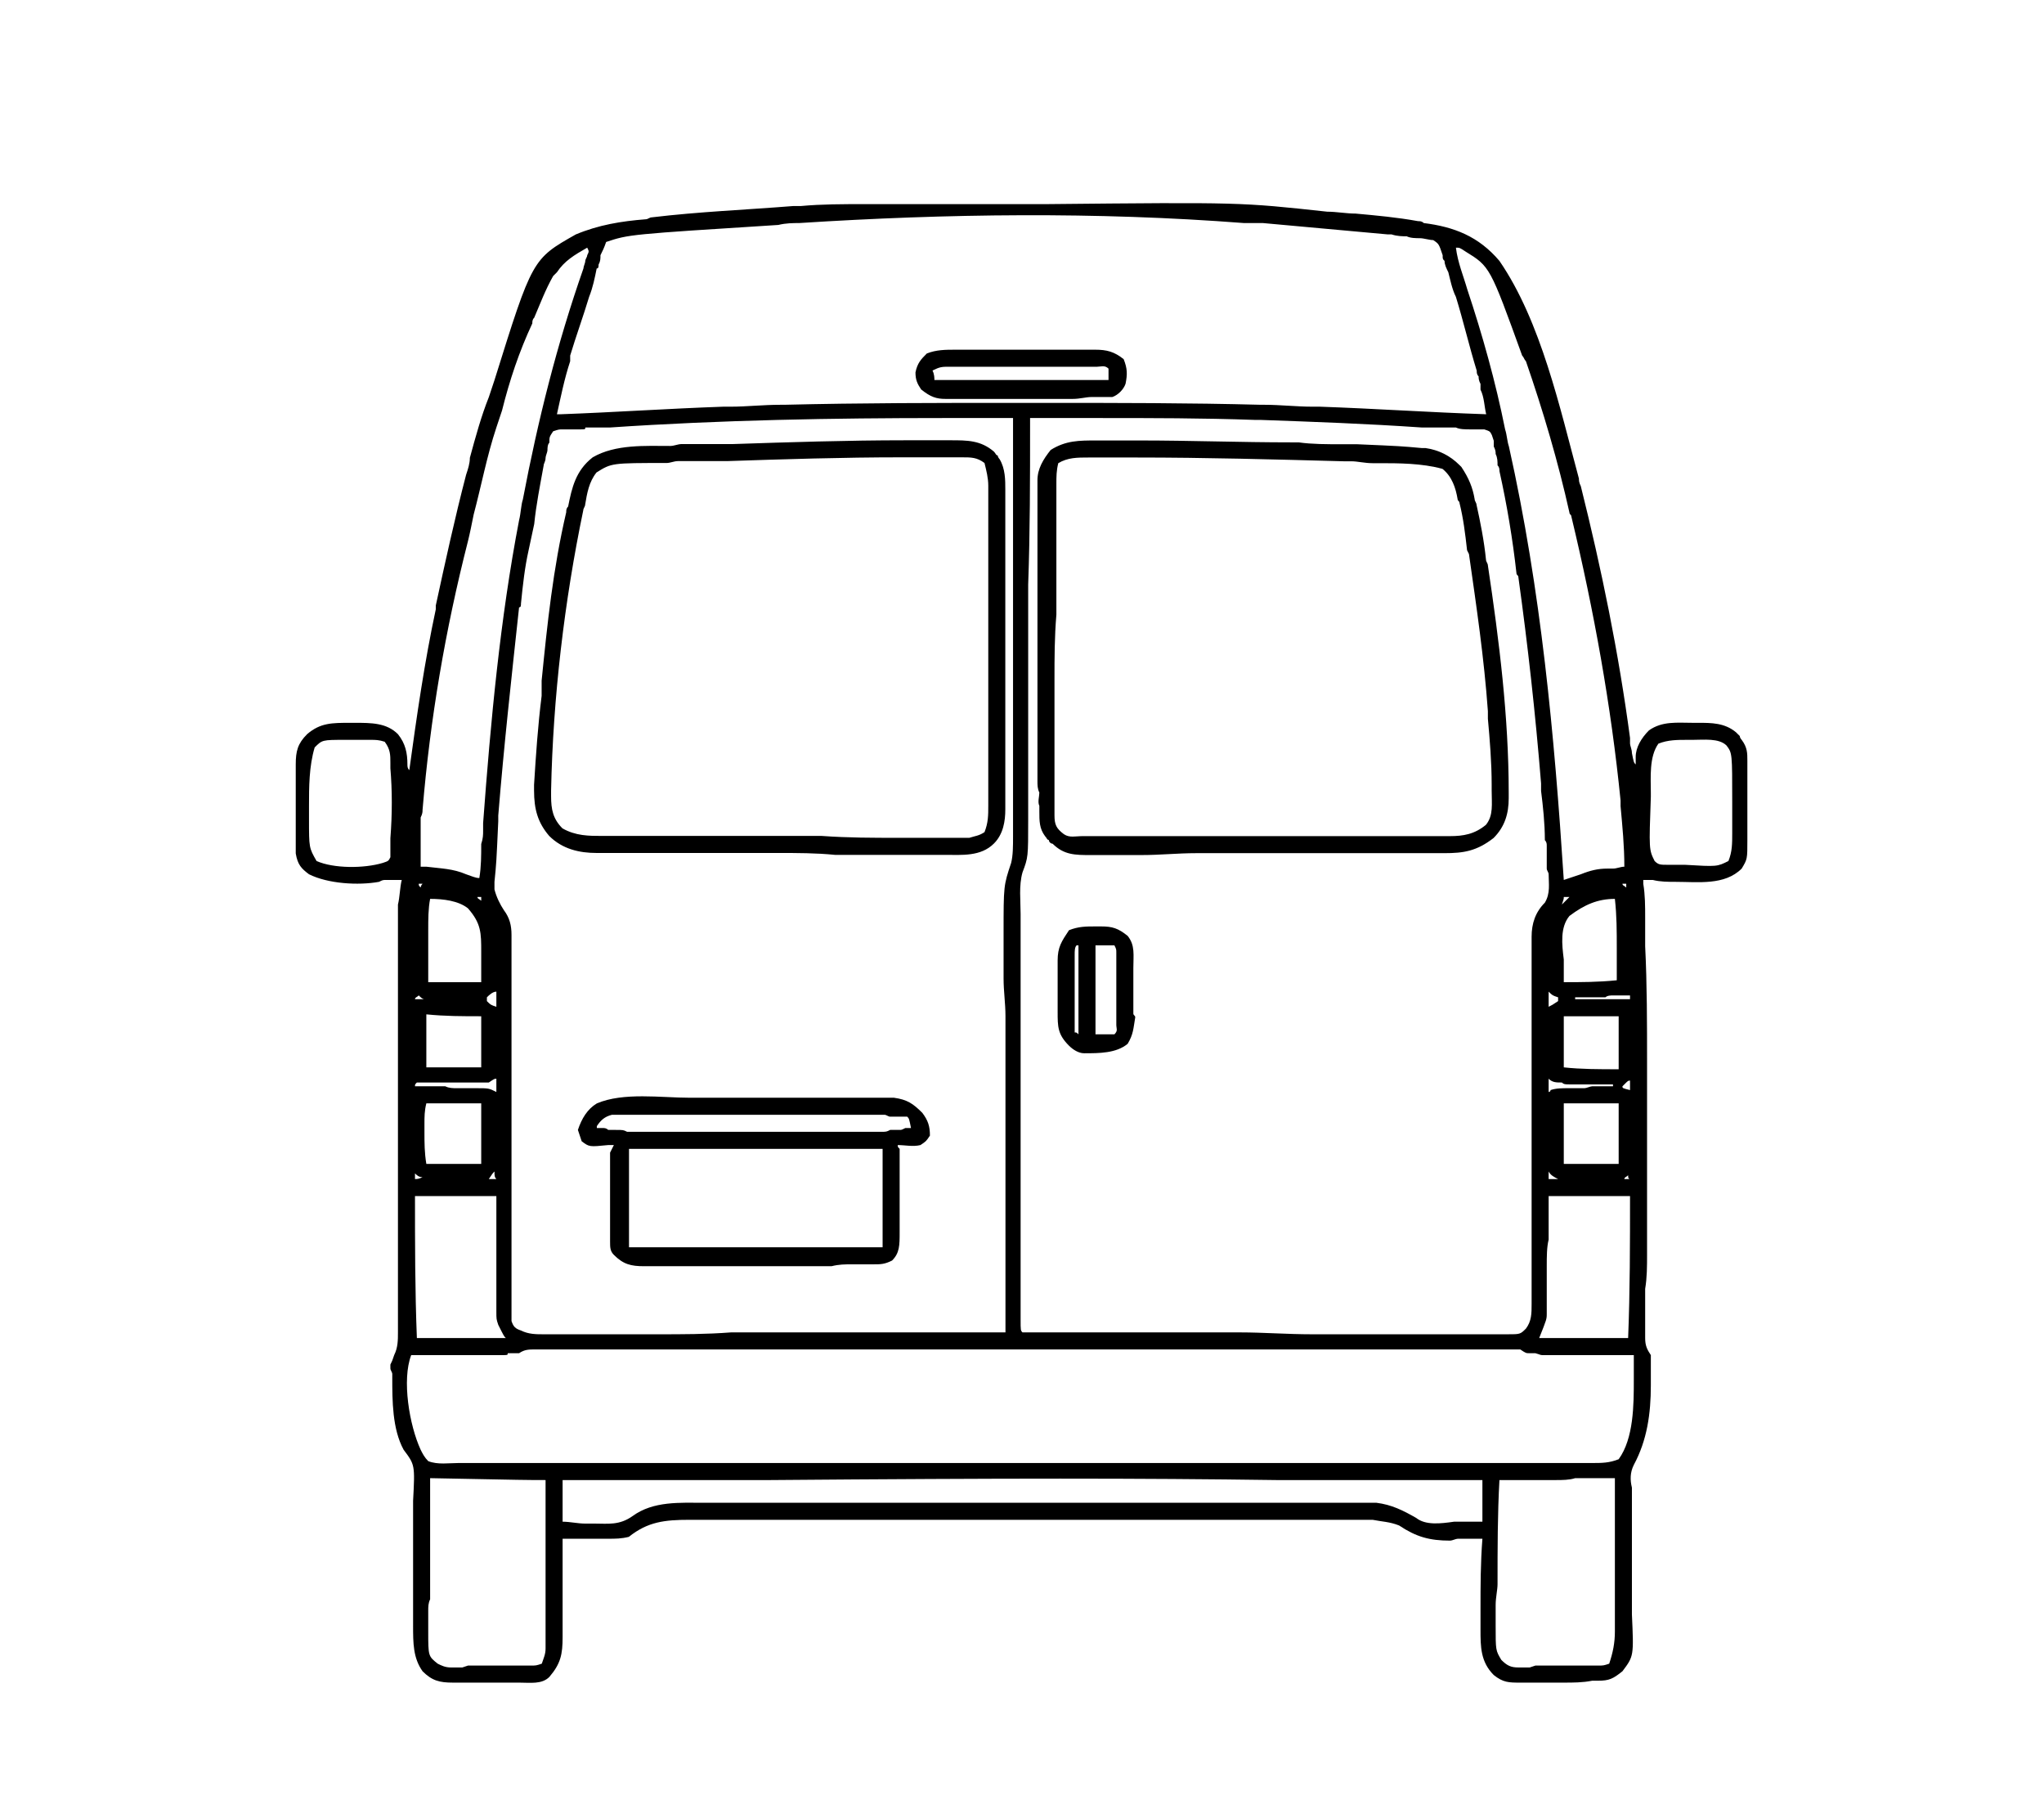
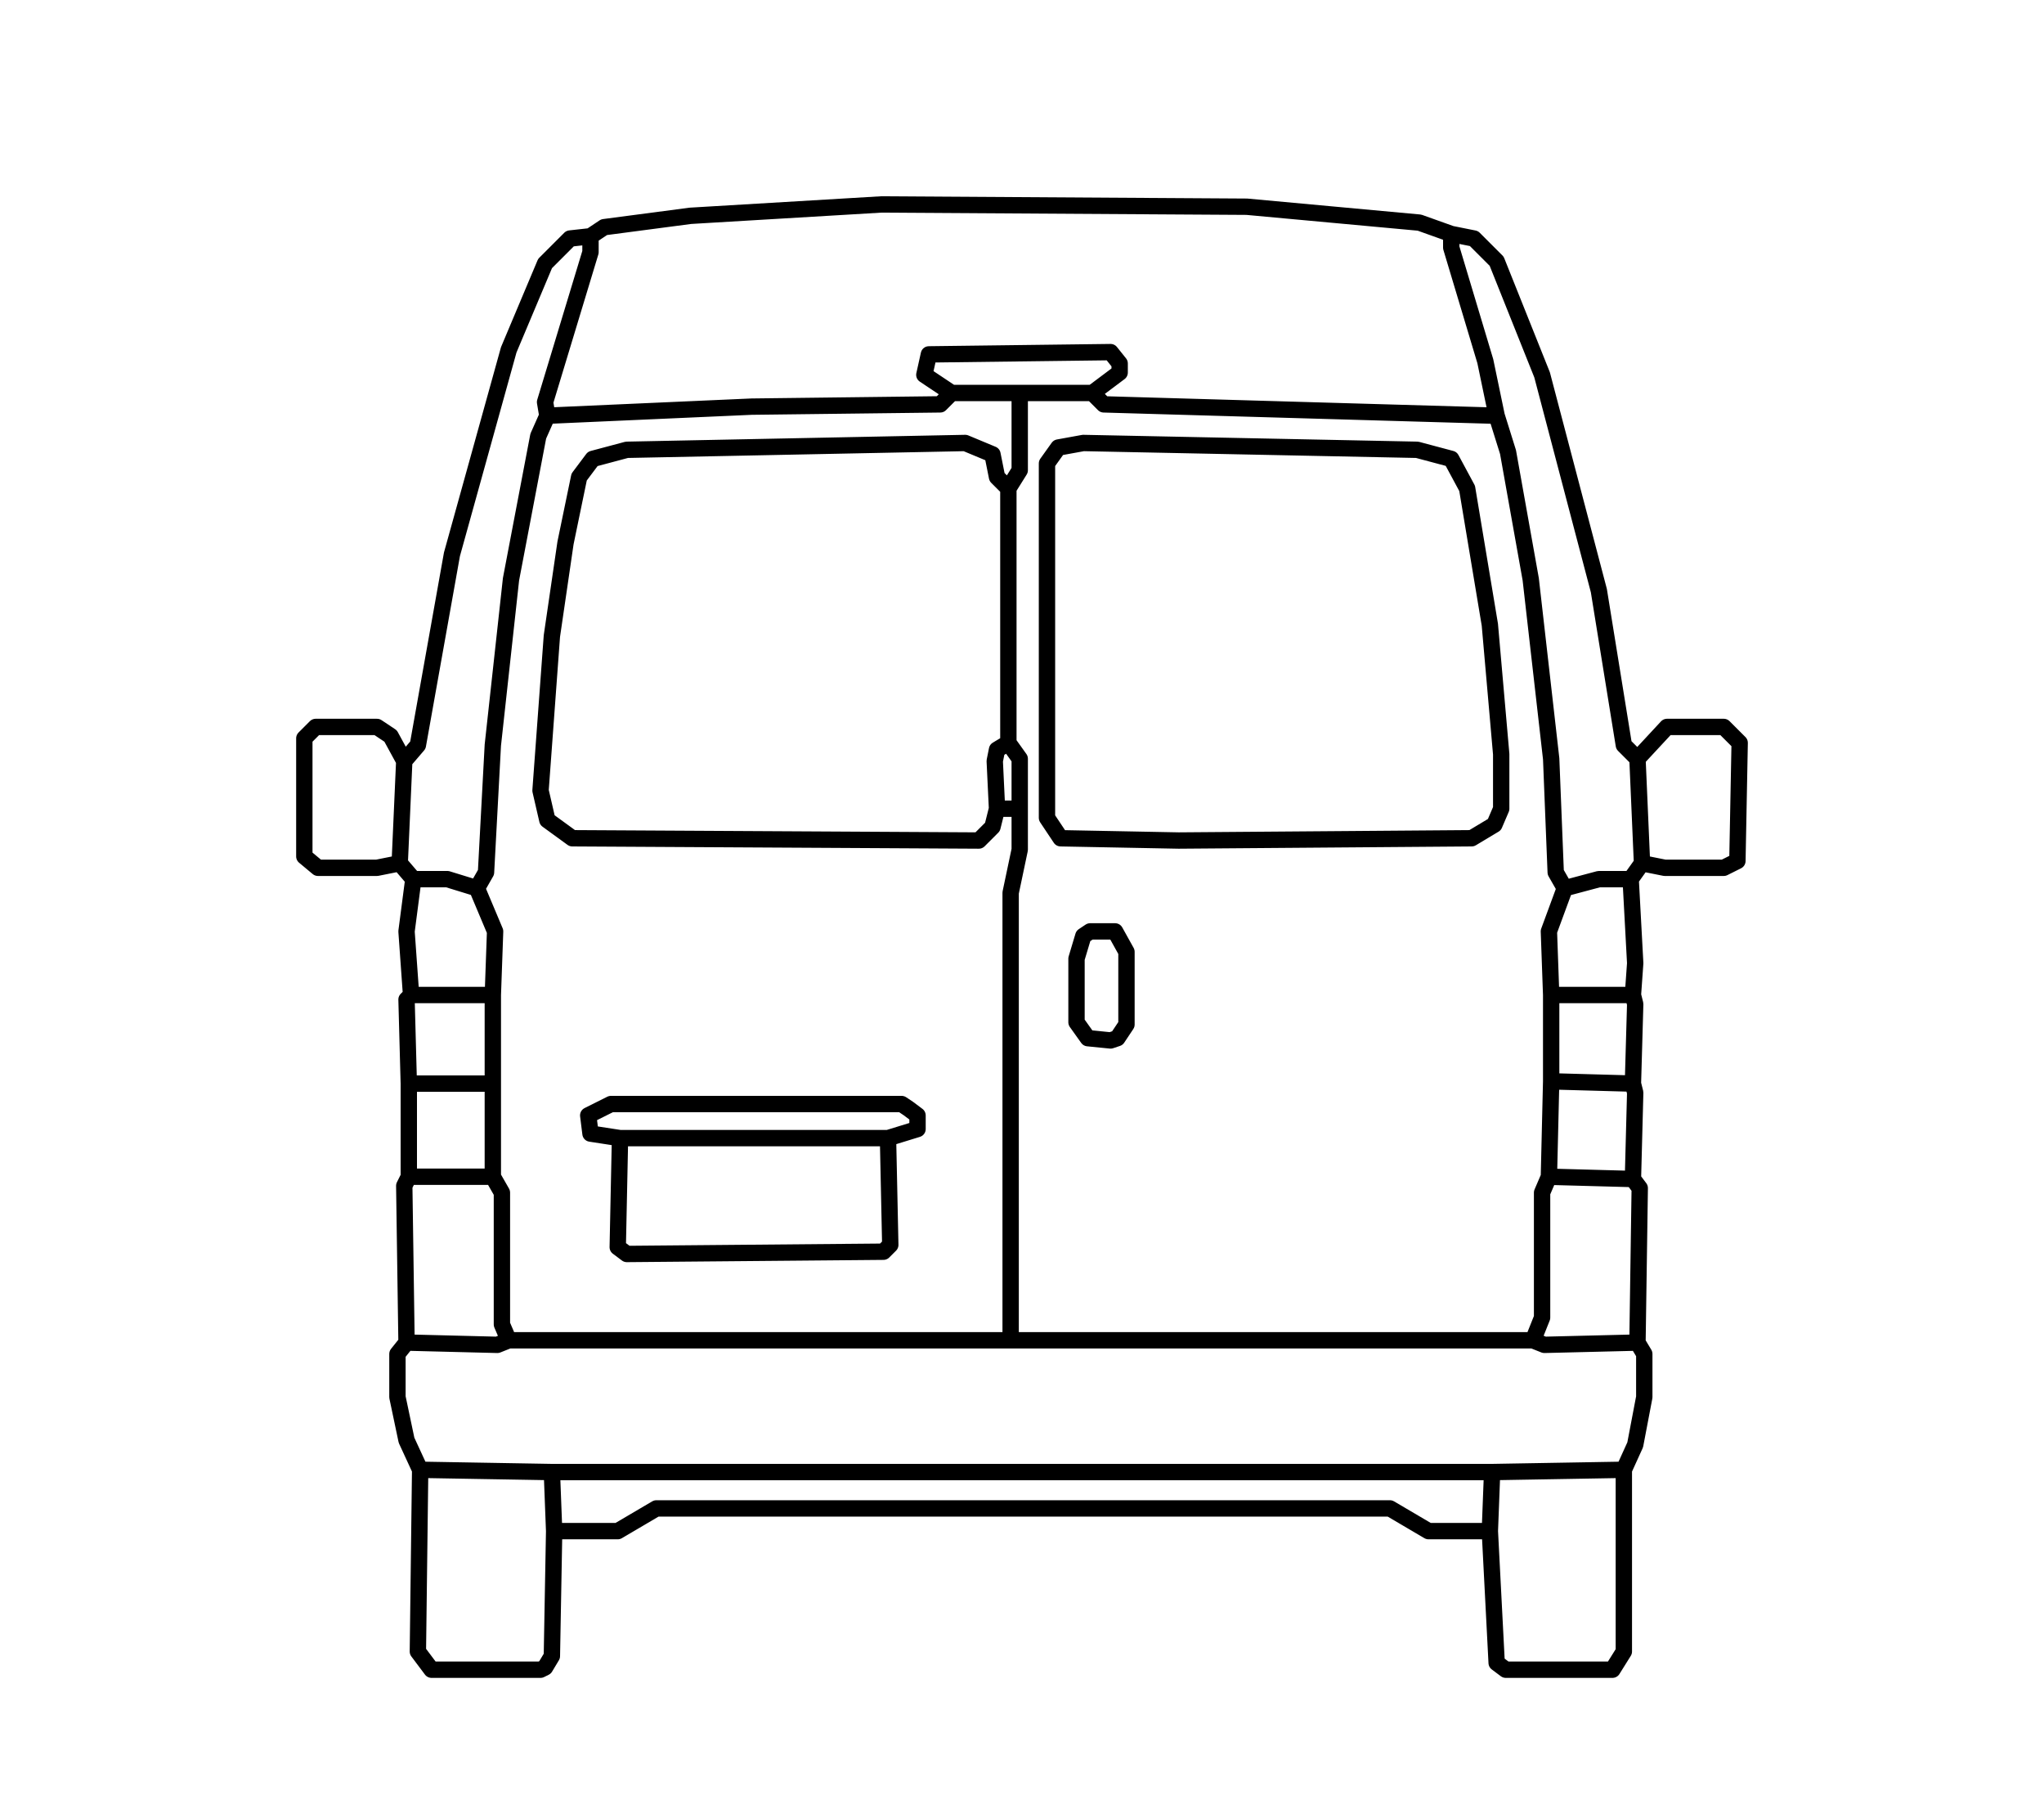
<svg xmlns="http://www.w3.org/2000/svg" viewBox="0 0 90 80">
-   <g fill="#000" stroke="none" fill-rule="evenodd" transform="translate(9.08 5.00) scale(0.083333)">
-     <path d="M0 0 C2 -0 4 -0 6 -0 C12 -0 19 -0 25 -0 C27 -0 30 -0 32 -0 C42 -0 53 -0 64 -0 C74 -0 85 -0 96 -0 C198 -1 198 -1 244 4 C249 4 254 5 259 5 C270 6 281 7 292 9 C293 9 294 9 295 10 C311 12 324 17 335 30 C357 62 367 108 377 145 C377 146 377 147 378 149 C389 193 398 237 404 282 C404 283 404 284 404 285 C404 286 405 288 405 290 C406 295 406 295 407 296 C407 295 407 294 407 292 C407 287 410 282 414 278 C421 273 429 274 437 274 C438 274 438 274 440 274 C447 274 454 274 460 279 C461 280 461 280 462 281 C462 282 463 283 463 283 C466 287 466 290 466 294 C466 295 466 296 466 297 C466 298 466 299 466 301 C466 302 466 303 466 305 C466 307 466 310 466 312 C466 315 466 318 466 321 C466 324 466 328 466 332 C466 333 466 335 466 336 C466 346 466 346 463 351 C454 360 440 358 428 358 C424 358 420 358 416 357 C414 357 414 357 411 357 C411 358 411 358 411 359 C412 365 412 371 412 377 C412 378 412 379 412 380 C412 383 412 385 412 388 C412 389 412 389 412 392 C413 412 413 433 413 454 C413 460 413 467 413 473 C413 490 413 508 413 525 C413 535 413 545 413 555 C413 561 413 567 412 573 C412 577 412 581 412 584 C412 586 412 588 412 590 C412 592 412 594 412 597 C412 597 412 598 412 599 C412 603 413 605 415 608 C415 612 415 616 415 620 C415 622 415 623 415 624 C415 639 413 653 406 666 C404 670 404 674 405 678 C405 679 405 680 405 681 C405 683 405 685 405 687 C405 690 405 693 405 696 C405 705 405 714 405 722 C405 728 405 733 405 739 C405 741 405 743 405 745 C406 767 406 767 400 775 C395 779 393 780 387 780 C386 780 385 780 384 780 C379 781 374 781 369 781 C366 781 364 781 361 781 C357 781 353 781 350 781 C348 781 347 781 346 781 C340 781 337 781 332 777 C325 770 325 762 325 753 C325 752 325 752 325 751 C325 749 325 747 325 745 C325 744 325 743 325 742 C325 730 325 718 326 705 C325 705 325 705 323 705 C320 705 316 705 313 705 C312 705 310 706 309 706 C298 706 291 704 282 698 C277 696 273 696 268 695 C267 695 266 695 265 695 C261 695 258 695 255 695 C254 695 252 695 251 695 C243 695 235 695 226 695 C223 695 219 695 215 695 C208 695 201 695 193 695 C187 695 181 695 175 695 C175 695 174 695 173 695 C171 695 169 695 168 695 C151 695 135 695 119 695 C105 695 91 695 78 695 C61 695 45 695 29 695 C27 695 26 695 24 695 C24 695 24 695 21 695 C16 695 10 695 4 695 C-13 695 -30 695 -47 695 C-54 695 -61 695 -67 695 C-74 695 -80 695 -86 695 C-88 695 -91 695 -93 695 C-106 695 -115 696 -125 704 C-129 705 -132 705 -136 705 C-136 705 -137 705 -138 705 C-140 705 -142 705 -144 705 C-146 705 -148 705 -149 705 C-153 705 -157 705 -160 705 C-160 706 -160 707 -160 707 C-160 715 -160 722 -160 729 C-160 733 -160 736 -160 740 C-160 744 -160 747 -160 751 C-160 753 -160 755 -160 757 C-160 766 -161 771 -167 778 C-171 782 -177 781 -183 781 C-184 781 -186 781 -187 781 C-190 781 -193 781 -197 781 C-200 781 -203 781 -207 781 C-209 781 -212 781 -214 781 C-215 781 -217 781 -218 781 C-225 781 -229 780 -234 775 C-239 768 -239 760 -239 751 C-239 749 -239 747 -239 746 C-239 745 -239 745 -239 743 C-239 738 -239 732 -239 727 C-239 721 -239 714 -239 707 C-239 702 -239 697 -239 692 C-239 690 -239 688 -239 685 C-238 666 -238 666 -244 658 C-250 647 -250 632 -250 620 C-250 620 -250 620 -250 618 C-250 617 -251 616 -251 615 C-251 615 -251 614 -251 613 C-250 611 -250 611 -249 608 C-247 604 -247 600 -247 596 C-247 595 -247 594 -247 594 C-247 591 -247 588 -247 586 C-247 584 -247 582 -247 580 C-247 576 -247 572 -247 568 C-247 561 -247 555 -247 548 C-247 538 -247 527 -247 517 C-247 498 -247 480 -247 461 C-247 455 -247 449 -247 442 C-247 422 -247 402 -247 382 C-247 381 -247 380 -247 379 C-247 377 -247 374 -247 372 C-247 371 -247 371 -247 370 C-246 366 -246 361 -245 357 C-247 357 -248 357 -250 357 C-250 357 -250 357 -253 357 C-255 357 -255 357 -257 358 C-268 360 -284 359 -294 354 C-298 351 -300 349 -301 343 C-301 340 -301 336 -301 333 C-301 331 -301 330 -301 329 C-301 326 -301 323 -301 321 C-301 317 -301 314 -301 310 C-301 307 -301 303 -301 300 C-301 299 -301 297 -301 296 C-301 289 -300 285 -295 280 C-288 274 -282 274 -272 274 C-272 274 -271 274 -270 274 C-261 274 -253 274 -247 280 C-243 285 -242 290 -242 296 C-242 297 -242 298 -241 299 C-241 300 -241 301 -241 302 C-241 302 -241 302 -241 299 C-237 270 -233 242 -227 214 C-227 213 -227 213 -227 212 C-222 189 -217 166 -211 143 C-210 140 -209 137 -209 134 C-206 123 -203 112 -199 102 C-198 99 -197 96 -196 93 C-176 29 -176 29 -153 16 C-141 11 -129 9 -116 8 C-115 8 -114 7 -113 7 C-88 4 -63 3 -38 1 C-37 1 -36 1 -34 1 C-23 0 -12 0 0 0 Z M-35 10 C-38 10 -42 10 -46 11 C-125 16 -125 16 -137 20 C-138 23 -139 25 -140 27 C-140 29 -140 30 -141 32 C-141 33 -141 34 -142 34 C-143 39 -144 44 -146 49 C-149 59 -153 70 -156 80 C-156 81 -156 82 -156 83 C-159 92 -161 102 -163 111 C-163 111 -162 111 -161 111 C-133 110 -104 108 -75 107 C-74 107 -72 107 -71 107 C-63 107 -54 106 -45 106 C-44 106 -44 106 -43 106 C-2 105 38 105 78 105 C83 105 89 105 95 105 C133 105 171 105 209 106 C209 106 210 106 211 106 C219 106 228 107 236 107 C238 107 239 107 240 107 C269 108 298 110 328 111 C327 107 327 102 325 98 C325 97 325 96 325 95 C324 93 324 92 324 91 C323 90 323 89 323 88 C319 75 316 62 312 49 C310 45 309 40 308 36 C307 34 306 32 306 30 C305 29 305 29 305 27 C303 21 303 21 300 19 C298 19 295 18 293 18 C291 18 288 18 286 17 C284 17 281 17 278 16 C278 16 278 16 276 16 C254 14 232 12 210 10 C207 10 203 10 200 10 C122 4 43 5 -35 10 Z M312 23 C313 31 316 38 318 45 C326 69 333 94 338 119 C339 122 339 125 340 128 C357 204 364 280 369 357 C372 356 375 355 378 354 C383 352 387 351 392 351 C393 351 394 351 395 351 C397 351 399 350 401 350 C401 339 400 329 399 318 C399 317 399 316 399 315 C394 265 385 215 373 165 C373 164 372 164 372 163 C366 136 358 109 349 83 C348 82 348 81 347 80 C330 33 330 33 317 25 C314 23 314 23 312 23 Z M-147 23 C-154 27 -159 30 -163 36 C-164 37 -164 37 -165 38 C-169 45 -172 53 -175 60 C-176 61 -176 62 -176 63 C-183 78 -188 93 -192 109 C-193 112 -194 115 -195 118 C-200 133 -203 149 -207 164 C-208 169 -209 174 -210 178 C-222 225 -230 272 -234 320 C-234 321 -234 322 -235 324 C-235 332 -235 341 -235 350 C-235 350 -235 350 -232 350 C-224 351 -218 351 -211 354 C-208 355 -206 356 -204 356 C-203 350 -203 344 -203 338 C-202 335 -202 333 -202 331 C-202 330 -202 328 -202 327 C-198 273 -193 219 -183 167 C-182 163 -182 159 -181 156 C-173 114 -163 74 -149 34 C-149 33 -148 31 -148 30 C-148 29 -147 28 -147 27 C-146 25 -146 25 -147 23 Z M-135 118 C-135 118 -135 118 -138 118 C-141 118 -145 118 -148 118 C-148 119 -148 119 -151 119 C-153 119 -154 119 -156 119 C-157 119 -159 119 -160 119 C-162 119 -162 119 -165 120 C-167 123 -167 123 -167 126 C-168 127 -168 129 -168 130 C-168 131 -169 133 -169 134 C-169 136 -170 137 -170 138 C-172 149 -174 159 -175 169 C-176 174 -177 178 -178 183 C-180 192 -181 201 -182 211 C-182 212 -182 213 -183 213 C-187 250 -191 286 -194 323 C-194 324 -194 325 -194 326 C-195 348 -195 348 -196 358 C-196 360 -196 361 -196 362 C-195 366 -193 370 -191 373 C-188 377 -187 381 -187 386 C-187 387 -187 388 -187 389 C-187 390 -187 391 -187 392 C-187 394 -187 395 -187 396 C-187 399 -187 402 -187 404 C-187 409 -187 413 -187 418 C-187 424 -187 430 -187 436 C-187 446 -187 456 -187 465 C-187 466 -187 467 -187 468 C-187 472 -187 476 -187 480 C-187 484 -187 489 -187 494 C-187 501 -187 509 -187 516 C-187 519 -187 521 -187 524 C-187 536 -187 548 -187 560 C-187 563 -187 566 -187 569 C-187 573 -187 577 -187 581 C-187 582 -187 583 -187 584 C-187 585 -187 586 -187 587 C-187 588 -187 589 -187 590 C-186 593 -185 594 -182 595 C-178 597 -174 597 -170 597 C-169 597 -168 597 -167 597 C-163 597 -160 597 -156 597 C-154 597 -151 597 -149 597 C-143 597 -138 597 -133 597 C-125 597 -117 597 -109 597 C-97 597 -84 597 -71 596 C-59 596 -47 596 -34 596 C-34 596 -33 596 -32 596 C-28 596 -25 596 -21 596 C11 596 42 596 74 596 C74 596 74 596 74 593 C74 565 74 537 74 509 C74 505 74 502 74 498 C74 498 74 498 74 496 C74 485 74 474 74 463 C74 451 74 440 74 429 C74 422 73 416 73 409 C73 403 73 397 73 391 C73 389 73 387 73 385 C73 360 73 360 77 348 C78 344 78 339 78 334 C78 333 78 333 78 332 C78 328 78 325 78 322 C78 320 78 318 78 315 C78 309 78 303 78 297 C78 290 78 284 78 277 C78 267 78 256 78 245 C78 234 78 223 78 211 C78 211 78 210 78 209 C78 206 78 202 78 199 C78 170 78 142 78 113 C69 113 61 113 53 113 C49 113 45 113 41 113 C-17 113 -76 114 -135 118 Z M87 113 C87 114 87 116 87 117 C87 145 87 173 86 201 C86 204 86 208 86 211 C86 212 86 213 86 213 C86 224 86 236 86 247 C86 258 86 270 86 281 C86 287 86 294 86 300 C86 306 86 312 86 318 C86 321 86 323 86 325 C86 345 86 345 83 353 C81 360 82 368 82 375 C82 376 82 377 82 378 C82 381 82 384 82 387 C82 390 82 392 82 394 C82 400 82 406 82 413 C82 419 82 425 82 432 C82 443 82 455 82 466 C82 477 82 487 82 497 C82 509 82 522 82 534 C82 540 82 546 82 553 C82 559 82 565 82 571 C82 573 82 575 82 577 C82 580 82 583 82 586 C82 587 82 588 82 589 C82 595 82 595 83 596 C84 596 86 596 87 596 C87 596 87 596 90 596 C91 596 92 596 93 596 C93 596 93 596 96 596 C100 596 103 596 107 596 C110 596 112 596 115 596 C123 596 130 596 138 596 C142 596 146 596 149 596 C161 596 174 596 186 596 C189 596 192 596 195 596 C196 596 196 596 198 596 C210 596 223 597 236 597 C249 597 262 597 275 597 C283 597 290 597 297 597 C304 597 311 597 318 597 C321 597 323 597 326 597 C329 597 333 597 336 597 C337 597 337 597 339 597 C346 597 346 597 349 594 C352 590 352 586 352 581 C352 580 352 579 352 578 C352 576 352 573 352 570 C352 568 352 566 352 564 C352 559 352 555 352 550 C352 543 352 536 352 530 C352 527 352 525 352 522 C352 521 352 520 352 519 C352 502 352 486 352 470 C352 459 352 448 352 437 C352 431 352 426 352 420 C352 414 352 409 352 403 C352 401 352 399 352 397 C352 395 352 392 352 389 C352 388 352 388 352 387 C352 380 354 374 359 369 C362 364 361 359 361 354 C361 353 360 352 360 351 C360 347 360 343 360 339 C360 338 360 337 359 336 C359 327 358 318 357 310 C357 308 357 307 357 306 C354 269 350 233 345 197 C345 196 344 196 344 195 C342 177 339 159 335 141 C335 140 335 139 334 138 C334 136 334 134 333 132 C333 131 333 130 332 128 C332 127 332 126 332 125 C332 125 332 125 331 122 C330 120 330 120 327 119 C325 119 324 119 323 119 C322 119 321 119 320 119 C317 119 314 119 312 118 C310 118 309 118 308 118 C305 118 301 118 297 118 C296 118 295 118 294 118 C265 116 237 115 209 114 C208 114 207 114 206 114 C178 113 151 113 124 113 C119 113 115 113 111 113 C103 113 95 113 87 113 Z M-291 287 C-294 297 -294 308 -294 318 C-294 321 -294 323 -294 325 C-294 340 -294 340 -290 347 C-281 351 -265 351 -255 348 C-252 347 -252 347 -251 345 C-251 343 -251 340 -251 337 C-251 337 -251 337 -251 335 C-250 322 -250 310 -251 298 C-251 297 -251 296 -251 295 C-251 291 -251 288 -254 284 C-257 283 -259 283 -261 283 C-262 283 -263 283 -264 283 C-267 283 -270 283 -272 283 C-273 283 -274 283 -275 283 C-287 283 -287 283 -291 287 Z M419 285 C414 292 415 303 415 311 C415 312 415 312 415 313 C414 341 414 341 417 347 C419 349 420 349 424 349 C424 349 425 349 426 349 C428 349 429 349 430 349 C431 349 432 349 433 349 C450 350 450 350 456 347 C458 342 458 338 458 332 C458 331 458 331 458 330 C458 328 458 326 458 324 C458 322 458 319 458 316 C458 290 458 290 455 286 C451 282 443 283 437 283 C436 283 435 283 434 283 C429 283 424 283 419 285 Z M-236 359 C-236 360 -236 360 -235 361 C-235 361 -235 360 -234 359 C-235 359 -236 359 -236 359 Z M400 359 C400 360 401 360 402 361 C402 361 402 360 402 359 C401 359 400 359 400 359 Z M-205 366 C-205 367 -204 367 -203 368 C-203 368 -203 367 -203 366 C-204 366 -205 366 -205 366 Z M369 366 C369 367 369 367 368 370 C369 369 370 368 372 366 C371 366 370 366 369 366 Z M-230 367 C-231 372 -231 378 -231 383 C-231 384 -231 385 -231 385 C-231 388 -231 391 -231 393 C-231 395 -231 397 -231 398 C-231 403 -231 407 -231 411 C-222 411 -213 411 -203 411 C-203 407 -203 403 -203 399 C-203 398 -203 396 -203 395 C-203 385 -203 380 -210 372 C-215 368 -223 367 -230 367 Z M372 376 C367 382 368 391 369 399 C369 403 369 407 369 411 C378 411 387 411 397 410 C397 406 397 401 397 397 C397 396 397 394 397 393 C397 384 397 376 396 367 C387 367 380 370 372 376 Z M-200 419 C-200 420 -200 420 -200 421 C-198 423 -198 423 -195 424 C-195 422 -195 419 -195 416 C-197 416 -199 418 -200 419 Z M361 416 C361 419 361 421 361 424 C363 423 363 423 366 421 C366 421 366 420 366 419 C363 418 363 418 361 416 Z M-236 418 C-237 419 -238 419 -238 420 C-237 420 -235 420 -233 420 C-234 420 -235 419 -236 418 Z M395 418 C394 418 392 418 391 419 C390 419 389 419 388 419 C386 419 385 419 384 419 C381 419 378 419 375 419 C375 420 375 420 375 420 C384 420 394 420 404 420 C404 420 404 419 404 418 C401 418 398 418 395 418 Z M-232 428 C-232 437 -232 447 -232 456 C-223 456 -213 456 -203 456 C-203 447 -203 438 -203 429 C-213 429 -222 429 -232 428 Z M369 429 C369 438 369 447 369 456 C378 457 388 457 398 457 C398 448 398 439 398 429 C388 429 379 429 369 429 Z M361 462 C361 464 361 467 361 469 C361 469 362 469 362 468 C365 467 368 467 372 467 C372 467 373 467 374 467 C376 467 378 467 380 467 C381 467 383 466 384 466 C388 466 391 466 395 466 C395 466 395 466 395 465 C394 465 393 465 392 465 C389 465 385 465 382 465 C381 465 379 465 378 465 C376 465 374 465 372 465 C370 465 369 465 368 464 C365 464 363 464 361 462 Z M401 465 C401 465 400 466 400 466 C400 467 400 467 404 468 C404 467 404 465 404 463 C403 463 403 463 401 465 Z M-199 464 C-202 464 -205 464 -208 464 C-208 464 -208 464 -210 464 C-213 464 -216 464 -218 464 C-222 464 -225 464 -229 464 C-230 464 -231 464 -231 464 C-233 464 -235 464 -237 464 C-238 465 -238 465 -238 466 C-238 466 -238 466 -235 466 C-230 466 -226 466 -222 466 C-220 467 -218 467 -216 467 C-214 467 -211 467 -208 467 C-207 467 -207 467 -206 467 C-199 467 -199 467 -195 469 C-195 467 -195 465 -195 462 C-196 462 -196 462 -199 464 Z M-232 475 C-233 479 -233 482 -233 486 C-233 487 -233 489 -233 490 C-233 496 -233 501 -232 507 C-223 507 -213 507 -203 507 C-203 497 -203 486 -203 475 C-213 475 -222 475 -232 475 Z M369 475 C369 486 369 496 369 507 C378 507 388 507 398 507 C398 497 398 486 398 475 C388 475 379 475 369 475 Z M-196 511 C-197 512 -197 512 -199 515 C-198 515 -197 515 -195 515 C-196 514 -196 513 -196 511 Z M361 511 C361 512 361 514 361 515 C362 515 364 515 366 515 C364 514 362 513 361 511 Z M-238 512 C-238 513 -238 514 -238 515 C-237 515 -236 515 -234 514 C-236 514 -237 513 -238 512 Z M403 513 C402 514 401 514 401 515 C402 515 403 515 404 515 C403 515 403 514 403 513 Z M-238 524 C-238 549 -238 574 -237 599 C-222 599 -206 599 -190 599 C-191 598 -191 598 -194 592 C-195 589 -195 589 -195 585 C-195 584 -195 584 -195 583 C-195 581 -195 579 -195 577 C-195 575 -195 574 -195 572 C-195 568 -195 564 -195 560 C-195 555 -195 551 -195 546 C-195 539 -195 531 -195 524 C-209 524 -224 524 -238 524 Z M361 524 C361 529 361 533 361 538 C361 541 361 544 361 547 C360 551 360 556 360 561 C360 564 360 568 360 572 C360 573 360 575 360 576 C360 578 360 580 360 582 C360 583 360 584 360 586 C360 589 360 589 356 599 C371 599 387 599 403 599 C404 574 404 549 404 524 C390 524 375 524 361 524 Z M-183 607 C-186 607 -186 607 -189 607 C-189 608 -189 608 -192 608 C-193 608 -193 608 -196 608 C-197 608 -199 608 -200 608 C-203 608 -207 608 -210 608 C-213 608 -217 608 -220 608 C-227 608 -234 608 -240 608 C-245 621 -241 645 -235 658 C-234 660 -233 662 -231 664 C-226 666 -220 665 -215 665 C-214 665 -213 665 -212 665 C-208 665 -205 665 -201 665 C-199 665 -196 665 -194 665 C-188 665 -182 665 -177 665 C-169 665 -160 665 -152 665 C-137 665 -121 665 -105 665 C-93 665 -81 665 -69 665 C-66 665 -62 665 -59 665 C-58 665 -57 665 -56 665 C-32 665 -8 665 16 665 C17 665 17 665 19 665 C24 665 28 665 33 665 C34 665 35 665 36 665 C37 665 39 665 41 665 C70 665 99 665 128 665 C160 665 193 665 225 665 C229 665 232 665 236 665 C237 665 237 665 238 665 C252 665 266 665 280 665 C293 665 307 665 321 665 C329 665 337 665 345 665 C352 665 358 665 364 665 C366 665 369 665 371 665 C375 665 378 665 381 665 C382 665 382 665 384 665 C389 665 393 665 398 663 C406 652 406 634 406 621 C406 619 406 618 406 617 C406 614 406 611 406 608 C405 608 404 608 404 608 C397 608 390 608 384 608 C380 608 377 608 373 608 C369 608 365 608 361 608 C361 608 361 608 358 608 C357 608 357 608 354 607 C354 607 354 607 351 607 C349 607 349 607 346 605 C343 605 340 605 337 605 C336 605 335 605 334 605 C331 605 328 605 325 605 C323 605 321 605 319 605 C313 605 307 605 301 605 C294 605 288 605 282 605 C270 605 258 605 246 605 C235 605 224 605 213 605 C212 605 211 605 211 605 C208 605 205 605 202 605 C174 605 146 605 119 605 C94 605 69 605 44 605 C17 605 -11 605 -39 605 C-42 605 -45 605 -47 605 C-48 605 -48 605 -50 605 C-61 605 -72 605 -83 605 C-95 605 -108 605 -120 605 C-127 605 -133 605 -139 605 C-145 605 -151 605 -157 605 C-159 605 -161 605 -163 605 C-166 605 -169 605 -172 605 C-173 605 -173 605 -174 605 C-178 605 -180 605 -183 607 Z M-230 673 C-230 695 -230 695 -230 704 C-230 710 -230 716 -230 722 C-230 727 -230 732 -230 737 C-231 739 -231 741 -231 743 C-231 746 -231 748 -231 751 C-231 752 -231 753 -231 754 C-231 767 -231 767 -226 771 C-224 772 -222 773 -219 773 C-218 773 -217 773 -216 773 C-215 773 -214 773 -213 773 C-213 773 -213 773 -210 772 C-207 772 -205 772 -203 772 C-199 772 -196 772 -192 772 C-190 772 -188 772 -185 772 C-184 772 -183 772 -182 772 C-181 772 -180 772 -179 772 C-178 772 -177 772 -177 772 C-174 772 -174 772 -171 771 C-170 768 -169 766 -169 763 C-169 762 -169 762 -169 761 C-169 760 -169 759 -169 758 C-169 757 -169 756 -169 755 C-169 752 -169 749 -169 746 C-169 744 -169 742 -169 740 C-169 735 -169 729 -169 724 C-169 717 -169 711 -169 704 C-169 694 -169 684 -169 674 C-179 674 -179 674 -230 673 Z M-50 674 C-52 674 -54 674 -56 674 C-91 674 -126 674 -160 674 C-160 681 -160 689 -160 696 C-156 696 -152 697 -148 697 C-146 697 -145 697 -143 697 C-136 697 -130 698 -123 693 C-112 685 -98 686 -85 686 C-81 686 -78 686 -74 686 C-68 686 -62 686 -56 686 C-47 686 -38 686 -29 686 C-13 686 2 686 18 686 C24 686 29 686 35 686 C35 686 35 686 37 686 C39 686 41 686 42 686 C58 686 73 686 89 686 C102 686 115 686 128 686 C143 686 159 686 174 686 C176 686 178 686 179 686 C180 686 181 686 182 686 C187 686 193 686 199 686 C205 686 212 686 219 686 C223 686 226 686 230 686 C238 686 246 686 255 686 C256 686 257 686 258 686 C261 686 264 686 267 686 C268 686 269 686 270 686 C278 687 284 690 291 694 C296 698 304 697 311 696 C312 696 314 696 315 696 C319 696 322 696 326 696 C326 689 326 682 326 674 C291 674 257 674 223 674 C221 674 219 674 217 674 C145 673 74 673 -50 674 Z M386 673 C385 673 384 673 383 673 C381 673 380 673 379 673 C378 673 376 673 375 673 C372 674 368 674 365 674 C362 674 358 674 355 674 C348 674 341 674 335 674 C334 692 334 710 334 729 C334 732 333 736 333 740 C333 743 333 745 333 748 C333 749 333 750 333 751 C333 764 333 764 336 769 C339 772 341 773 345 773 C346 773 347 773 348 773 C349 773 350 773 351 773 C351 773 351 773 354 772 C357 772 359 772 361 772 C365 772 368 772 372 772 C374 772 376 772 379 772 C380 772 381 772 382 772 C383 772 384 772 385 772 C386 772 387 772 387 772 C390 772 390 772 393 771 C395 765 396 760 396 754 C396 753 396 752 396 751 C396 748 396 746 396 743 C396 741 396 739 396 737 C396 731 396 726 396 721 C396 716 396 710 396 705 C396 694 396 684 396 673 C392 673 389 673 386 673 Z " transform="translate(348.3086,47.823)" />
-     <path d="M0 0 C1 -0 2 -0 3 -0 C5 -0 8 -0 11 -0 C13 -0 15 -0 17 -0 C21 -0 25 -0 29 -0 C35 -0 40 -0 45 -0 C49 -0 53 -0 57 -0 C59 -0 61 -0 63 -0 C66 -0 69 -0 71 -0 C72 -0 73 -0 74 -0 C80 -0 84 1 89 5 C91 10 91 13 90 18 C89 21 86 24 83 25 C80 25 77 25 74 25 C73 25 73 25 72 25 C69 25 66 26 62 26 C61 26 60 26 59 26 C54 26 48 26 43 26 C37 26 31 26 26 26 C21 26 17 26 13 26 C11 26 9 26 6 26 C3 26 1 26 -2 26 C-3 26 -4 26 -5 26 C-10 26 -13 25 -18 21 C-20 18 -21 16 -21 12 C-20 7 -18 5 -15 2 C-10 0 -5 -0 0 0 Z M-12 11 C-11 13 -11 15 -11 16 C20 16 50 16 81 16 C81 14 81 12 81 10 C79 8 77 9 75 9 C74 9 73 9 72 9 C71 9 70 9 69 9 C67 9 64 9 61 9 C59 9 57 9 55 9 C51 9 46 9 42 9 C37 9 32 9 26 9 C22 9 18 9 14 9 C12 9 10 9 8 9 C5 9 2 9 -0 9 C-1 9 -1 9 -3 9 C-7 9 -8 9 -12 11 Z " transform="translate(395.7559,124.7253)" />
-     <path d="M0 0 C3 -0 5 -0 8 -0 C12 -0 16 -0 20 -0 C21 -0 23 -0 24 -0 C33 -0 40 0 47 6 C48 7 48 8 49 8 C49 9 50 10 50 10 C53 15 53 21 53 26 C53 27 53 27 53 28 C53 31 53 33 53 36 C53 37 53 39 53 41 C53 46 53 51 53 56 C53 59 53 62 53 65 C53 75 53 86 53 96 C53 106 53 116 53 126 C53 134 53 143 53 151 C53 156 53 161 53 166 C53 171 53 176 53 180 C53 182 53 184 53 185 C53 188 53 190 53 193 C53 193 53 194 53 195 C53 201 52 208 47 213 C40 220 30 219 21 219 C19 219 18 219 16 219 C11 219 7 219 2 219 C-2 219 -7 219 -12 219 C-20 219 -29 219 -37 219 C-47 218 -57 218 -67 218 C-81 218 -95 218 -110 218 C-114 218 -119 218 -124 218 C-130 218 -137 218 -143 218 C-145 218 -148 218 -150 218 C-153 218 -157 218 -160 218 C-161 218 -162 218 -163 218 C-172 218 -181 216 -188 209 C-194 202 -196 195 -196 185 C-196 184 -196 183 -196 182 C-195 166 -194 151 -192 135 C-192 132 -192 130 -192 127 C-189 97 -186 68 -179 38 C-179 37 -179 36 -178 35 C-176 25 -174 16 -165 9 C-153 2 -137 3 -124 3 C-122 3 -120 2 -118 2 C-112 2 -107 2 -101 2 C-98 2 -95 2 -91 2 C-61 1 -30 0 0 0 Z M-94 11 C-98 11 -101 11 -104 11 C-110 11 -115 11 -120 11 C-122 11 -124 12 -126 12 C-155 12 -155 12 -163 17 C-167 22 -168 28 -169 34 C-169 35 -170 36 -170 37 C-180 85 -186 136 -187 185 C-187 186 -187 187 -187 188 C-187 195 -186 200 -181 205 C-174 209 -167 209 -160 209 C-159 209 -158 209 -157 209 C-153 209 -150 209 -147 209 C-144 209 -142 209 -139 209 C-133 209 -128 209 -122 209 C-117 209 -112 209 -108 209 C-90 209 -73 209 -55 209 C-51 209 -48 209 -44 209 C-30 210 -17 210 -3 210 C-0 210 3 210 6 210 C10 210 14 210 19 210 C20 210 22 210 24 210 C26 210 28 210 30 210 C31 210 32 210 34 210 C37 209 39 209 42 207 C44 202 44 198 44 193 C44 192 44 192 44 190 C44 188 44 186 44 183 C44 181 44 179 44 178 C44 173 44 168 44 163 C44 158 44 153 44 148 C44 139 44 131 44 122 C44 113 44 103 44 93 C44 85 44 76 44 68 C44 63 44 58 44 53 C44 48 44 43 44 38 C44 37 44 35 44 33 C44 31 44 28 44 26 C44 25 44 25 44 24 C44 20 43 16 42 12 C38 9 35 9 30 9 C30 9 30 9 27 9 C25 9 24 9 22 9 C21 9 19 9 18 9 C14 9 10 9 5 9 C3 9 0 9 -2 9 C-33 9 -64 10 -94 11 Z " transform="translate(369.2235,172.5725)" />
-     <path d="M0 0 C1 0 1 0 4 0 C7 0 11 0 14 0 C17 0 20 0 23 0 C50 0 76 1 103 1 C103 1 103 1 107 1 C114 2 122 2 130 2 C133 2 136 2 138 2 C161 3 161 3 172 4 C173 4 173 4 174 4 C181 5 187 8 192 13 C192 13 193 14 193 14 C197 20 199 25 200 31 C200 32 201 33 201 34 C203 43 205 53 206 63 C206 64 207 65 207 66 C213 106 218 146 218 186 C218 187 218 188 218 189 C218 197 216 204 210 210 C201 217 194 218 184 218 C182 218 181 218 180 218 C176 218 173 218 169 218 C166 218 164 218 161 218 C155 218 148 218 142 218 C137 218 132 218 127 218 C111 218 96 218 81 218 C72 218 62 218 53 218 C43 218 34 219 24 219 C21 219 18 219 14 219 C10 219 7 219 3 219 C1 219 -1 219 -3 219 C-11 219 -17 219 -23 213 C-24 213 -25 212 -25 211 C-26 211 -26 210 -27 209 C-30 205 -30 201 -30 196 C-30 195 -30 195 -30 193 C-31 191 -30 188 -30 186 C-31 184 -31 182 -31 180 C-31 175 -31 170 -31 165 C-31 161 -31 157 -31 153 C-31 143 -31 133 -31 123 C-31 113 -31 103 -31 93 C-31 84 -31 75 -31 66 C-31 61 -31 56 -31 51 C-31 46 -31 41 -31 36 C-31 34 -31 33 -31 31 C-31 28 -31 26 -31 23 C-31 23 -31 22 -31 21 C-31 15 -28 10 -24 5 C-16 0 -9 -0 0 0 Z M-20 12 C-21 16 -21 19 -21 23 C-21 24 -21 24 -21 25 C-21 28 -21 30 -21 33 C-21 35 -21 37 -21 38 C-21 43 -21 48 -21 53 C-21 57 -21 60 -21 63 C-21 73 -21 82 -21 92 C-22 104 -22 115 -22 126 C-22 135 -22 144 -22 152 C-22 158 -22 163 -22 168 C-22 173 -22 178 -22 183 C-22 185 -22 186 -22 188 C-22 191 -22 193 -22 196 C-22 196 -22 197 -22 198 C-22 203 -21 205 -17 208 C-14 210 -11 209 -7 209 C-6 209 -5 209 -4 209 C-2 209 -1 209 0 209 C2 209 3 209 4 209 C8 209 12 209 16 209 C19 209 22 209 24 209 C37 209 50 209 63 209 C66 209 69 209 73 209 C89 209 106 209 122 209 C124 209 125 209 127 209 C127 209 128 209 129 209 C134 209 139 209 144 209 C150 209 157 209 163 209 C166 209 169 209 173 209 C176 209 180 209 183 209 C184 209 185 209 187 209 C194 209 200 208 206 203 C210 198 209 192 209 185 C209 184 209 183 209 182 C209 170 208 158 207 147 C207 146 207 146 207 143 C205 115 201 88 197 60 C197 60 197 60 196 58 C195 49 194 41 192 33 C192 32 191 32 191 31 C190 25 188 19 183 15 C172 12 160 12 149 12 C149 12 149 12 146 12 C142 12 138 11 135 11 C133 11 132 11 131 11 C94 10 58 9 21 9 C18 9 15 9 12 9 C8 9 4 9 -0 9 C-1 9 -3 9 -4 9 C-10 9 -15 9 -20 12 Z " transform="translate(470.207,172.6719)" />
-     <path d="M0 0 C1 -0 2 -0 3 -0 C9 -0 12 1 17 5 C21 10 20 15 20 22 C20 22 20 23 20 24 C20 26 20 28 20 30 C20 34 20 37 20 40 C20 42 20 44 20 46 C20 47 21 47 21 48 C20 54 20 57 17 62 C11 67 2 67 -6 67 C-9 67 -12 65 -14 63 C-20 57 -20 53 -20 45 C-20 44 -20 43 -20 42 C-20 40 -20 38 -20 36 C-20 33 -20 30 -20 27 C-20 25 -20 23 -20 21 C-20 20 -20 19 -20 18 C-20 11 -18 8 -14 2 C-9 -0 -5 -0 0 0 Z M-10 10 C-11 11 -11 13 -11 15 C-11 16 -11 17 -11 18 C-11 19 -11 20 -11 21 C-11 22 -11 23 -11 24 C-11 26 -11 28 -11 30 C-11 33 -11 36 -11 40 C-11 42 -11 44 -11 46 C-11 47 -11 48 -11 49 C-11 50 -11 50 -11 51 C-11 52 -11 53 -11 54 C-11 54 -11 55 -11 56 C-10 56 -10 56 -9 57 C-9 41 -9 26 -9 10 C-9 10 -10 10 -10 10 Z M0 10 C0 25 0 41 0 57 C3 57 7 57 10 57 C12 55 11 54 11 52 C11 51 11 50 11 49 C11 48 11 47 11 46 C11 45 11 44 11 43 C11 41 11 39 11 37 C11 34 11 31 11 27 C11 25 11 23 11 21 C11 20 11 20 11 19 C11 18 11 17 11 16 C11 15 11 14 11 14 C11 12 11 12 10 10 C7 10 4 10 0 10 Z " transform="translate(469.875,429.375)" />
-     <path d="M0 0 C3 -0 5 -0 8 -0 C13 -0 19 -0 24 0 C31 0 37 0 43 0 C49 -0 54 -0 60 -0 C63 -0 66 -0 69 -0 C78 -0 86 0 94 0 C95 0 96 0 97 0 C100 0 103 0 105 0 C106 0 107 0 108 0 C115 1 118 3 123 8 C126 12 127 15 127 20 C125 23 125 23 122 25 C118 26 114 25 110 25 C110 26 110 26 111 27 C111 29 111 30 111 32 C111 33 111 33 111 35 C111 36 111 38 111 39 C111 40 111 41 111 42 C111 45 111 47 111 50 C111 53 111 57 111 61 C111 63 111 66 111 68 C111 69 111 70 111 71 C111 78 111 82 107 86 C103 88 101 88 97 88 C96 88 95 88 94 88 C93 88 93 88 90 88 C88 88 87 88 86 88 C82 88 79 88 75 89 C73 89 70 89 68 89 C60 89 52 89 45 89 C37 89 30 89 23 89 C16 89 10 89 4 89 C-0 89 -4 89 -8 89 C-11 89 -15 89 -18 89 C-20 89 -22 89 -24 89 C-31 89 -35 88 -40 83 C-42 81 -42 79 -42 76 C-42 75 -42 74 -42 73 C-42 72 -42 70 -42 69 C-42 69 -42 69 -42 66 C-42 63 -42 61 -42 58 C-42 54 -42 50 -42 46 C-42 44 -42 42 -42 39 C-42 38 -42 37 -42 36 C-42 34 -42 33 -42 32 C-42 31 -42 30 -42 29 C-41 27 -41 27 -40 25 C-41 25 -42 25 -43 25 C-53 26 -53 26 -57 23 C-58 20 -58 20 -59 17 C-57 11 -54 6 -49 3 C-35 -3 -15 -0 0 0 Z M-30 9 C-33 9 -35 9 -37 9 C-38 9 -38 9 -41 9 C-45 10 -47 12 -49 15 C-49 15 -49 16 -49 16 C-49 16 -49 16 -46 16 C-45 16 -44 16 -43 17 C-41 17 -40 17 -39 17 C-35 17 -35 17 -33 18 C-32 18 -30 18 -28 18 C-27 18 -27 18 -24 18 C-24 18 -24 18 -21 18 C-19 18 -18 18 -17 18 C-13 18 -9 18 -6 18 C-2 18 2 18 6 18 C12 18 19 18 25 18 C33 18 40 18 48 18 C54 18 60 18 67 18 C70 18 74 18 78 18 C82 18 85 18 89 18 C91 18 93 18 95 18 C96 18 97 18 98 18 C99 18 100 18 101 18 C104 18 104 18 106 17 C107 17 109 17 111 17 C112 17 112 17 114 16 C115 16 116 16 117 16 C116 11 116 11 115 10 C112 10 109 10 106 10 C105 10 104 9 103 9 C91 9 78 9 66 9 C63 9 60 9 58 9 C52 9 47 9 41 9 C35 9 29 9 22 9 C16 9 10 9 4 9 C1 9 -1 9 -4 9 C-13 9 -21 9 -30 9 Z M-32 27 C-32 44 -32 61 -32 79 C12 79 56 79 102 79 C102 62 102 45 102 27 C57 27 13 27 -32 27 Z " transform="translate(255.3906,519.8672)" />
-   </g>
+   <path fill="none" stroke="#000" stroke-width="0.72" stroke-linecap="round" stroke-linejoin="round" d="M63.9 10.3l-1.4-0.5l-7.6-0.7l-16.1-0.1l-8.4 0.5l-3.8 0.5l-0.6 0.4M63.9 10.3l1 0.2l1 1l2 5l2.5 9.5l1.1 6.8l0.6 0.6M63.9 10.3l0 0.6l1.5 5l0.5 2.4M26 10.4l-0.9 0.1l-1.1 1.1l-1.6 3.8l-2.5 9l-1.5 8.4l-0.6 0.7M26 10.4l0 0.7l-2 6.6l0.1 0.6M41.9 17.3l-1.2-0.8l0.2-0.9l8-0.1l0.4 0.5l0 0.4l-1.2 0.9M41.9 17.3l3 0M41.9 17.3l-0.5 0.5l-8.3 0.1l-9 0.4M44.9 17.3l3.2 0M44.9 17.3l0 3.4l-0.5 0.8M48.1 17.3l0.5 0.5l17.3 0.5M24.1 18.3l-0.4 0.9l-1.2 6.3l-0.8 7.3l-0.3 5.6l-0.4 0.7M65.9 18.3l0.5 1.6l1 5.6l0.9 7.9l0.2 5l0.4 0.7M44.4 21.5l-0.5-0.5l-0.2-1l-1.2-0.5l-14.9 0.3l-1.5 0.4l-0.6 0.8l-0.6 2.9l-0.6 4.1l-0.5 6.8l0.3 1.3l1.1 0.8l17.9 0.1l0.6-0.6l0.2-0.8M44.4 21.5l0 11.2M44.4 32.7l-0.5 0.3l-0.1 0.5l0.1 2.1M44.4 32.7l0.5 0.7l0 2.2M72.1 33.4l1.3-1.4l2.5 0l0.7 0.7l-0.1 5.2l-0.6 0.3l-2.6 0l-1-0.2M72.1 33.4l0.2 4.6M17.8 33.5l-0.6-1.1l-0.6-0.4l-2.7 0l-0.5 0.5l0 5.2l0.6 0.5l2.6 0l1-0.2M17.8 33.5l-0.2 4.5M43.9 35.6l1 0M44.9 35.6l0 1.8l-0.4 1.9l0 19.7M17.6 38l0.6 0.7M72.3 38l-0.5 0.7M18.2 38.7l1.5 0l1.3 0.4M18.2 38.7l-0.3 2.3l0.2 2.8M71.8 38.7l-1.4 0l-1.5 0.4M71.8 38.7l0.2 3.7l-0.1 1.4M21 39.1l0.8 1.9l-0.1 2.8M68.9 39.1l-0.7 1.9l0.1 2.8M18.1 43.8l3.6 0M18.1 43.8l-0.2 0.2l0.1 3.7M21.7 43.8l0 3.9M68.3 43.8l3.6 0M68.3 43.8l0 3.8M71.9 43.8l0.1 0.4l-0.1 3.5M68.3 47.6l3.6 0.1M68.3 47.6l-0.1 4.2M18 47.7l3.7 0M18 47.7l0 4.1M21.7 47.7l0 4.1M71.9 47.7l0.1 0.4l-0.1 3.8M27.3 50.1l-1.3-0.2l-0.1-0.8l1-0.5l12.8 0l0.3 0.2l0.4 0.3l0 0.6l-1.3 0.4M27.3 50.1l11.8 0M27.3 50.1l-0.1 4.8l0.4 0.3l11.3-0.1l0.3-0.3l-0.1-4.7M18 51.8l3.7 0M18 51.8l-0.2 0.4l0.1 6.9M21.7 51.8l0.4 0.7l0 5.8l0.3 0.7M68.2 51.8l3.7 0.1M68.2 51.8l-0.3 0.7l0 5.5l-0.4 1M71.9 51.9l0.3 0.4l-0.1 6.8M22.4 59l22.1 0M22.4 59l-0.5 0.2l-4-0.1M44.5 59l23 0M67.5 59l0.5 0.2l4.1-0.1M17.9 59.1l-0.4 0.5l0 1.9l0.4 1.9l0.6 1.3M72.1 59.1l0.3 0.5l0 1.9l-0.4 2.1l-0.5 1.1M18.5 64.7l5.8 0.1M18.5 64.7l-0.1 8l0.6 0.8l4.8 0l0.2-0.1l0.3-0.5l0.1-5.5M71.5 64.7l-5.8 0.1M71.5 64.7l0 8l-0.5 0.8l-4.7 0l-0.4-0.3l-0.3-5.8M24.3 64.8l41.4 0M24.3 64.8l0.1 2.6M65.7 64.8l-0.1 2.6M24.4 67.4l2.8 0l1.7-1l32.3 0l1.7 1l2.7 0M47.7 19.5l14.7 0.3l1.5 0.4l0.7 1.3l1 6l0.5 5.7l0 2.4l-0.3 0.7l-1 0.6l-12.9 0.1l-5.2-0.1l-0.6-0.9l0-15.6l0.5-0.7l1.1-0.2M48 41l1.1 0l0.5 0.9l0 3.2l-0.4 0.6l-0.3 0.1l-1-0.1l-0.5-0.7l0-2.8l0.3-1l0.3-0.2" />
</svg>
